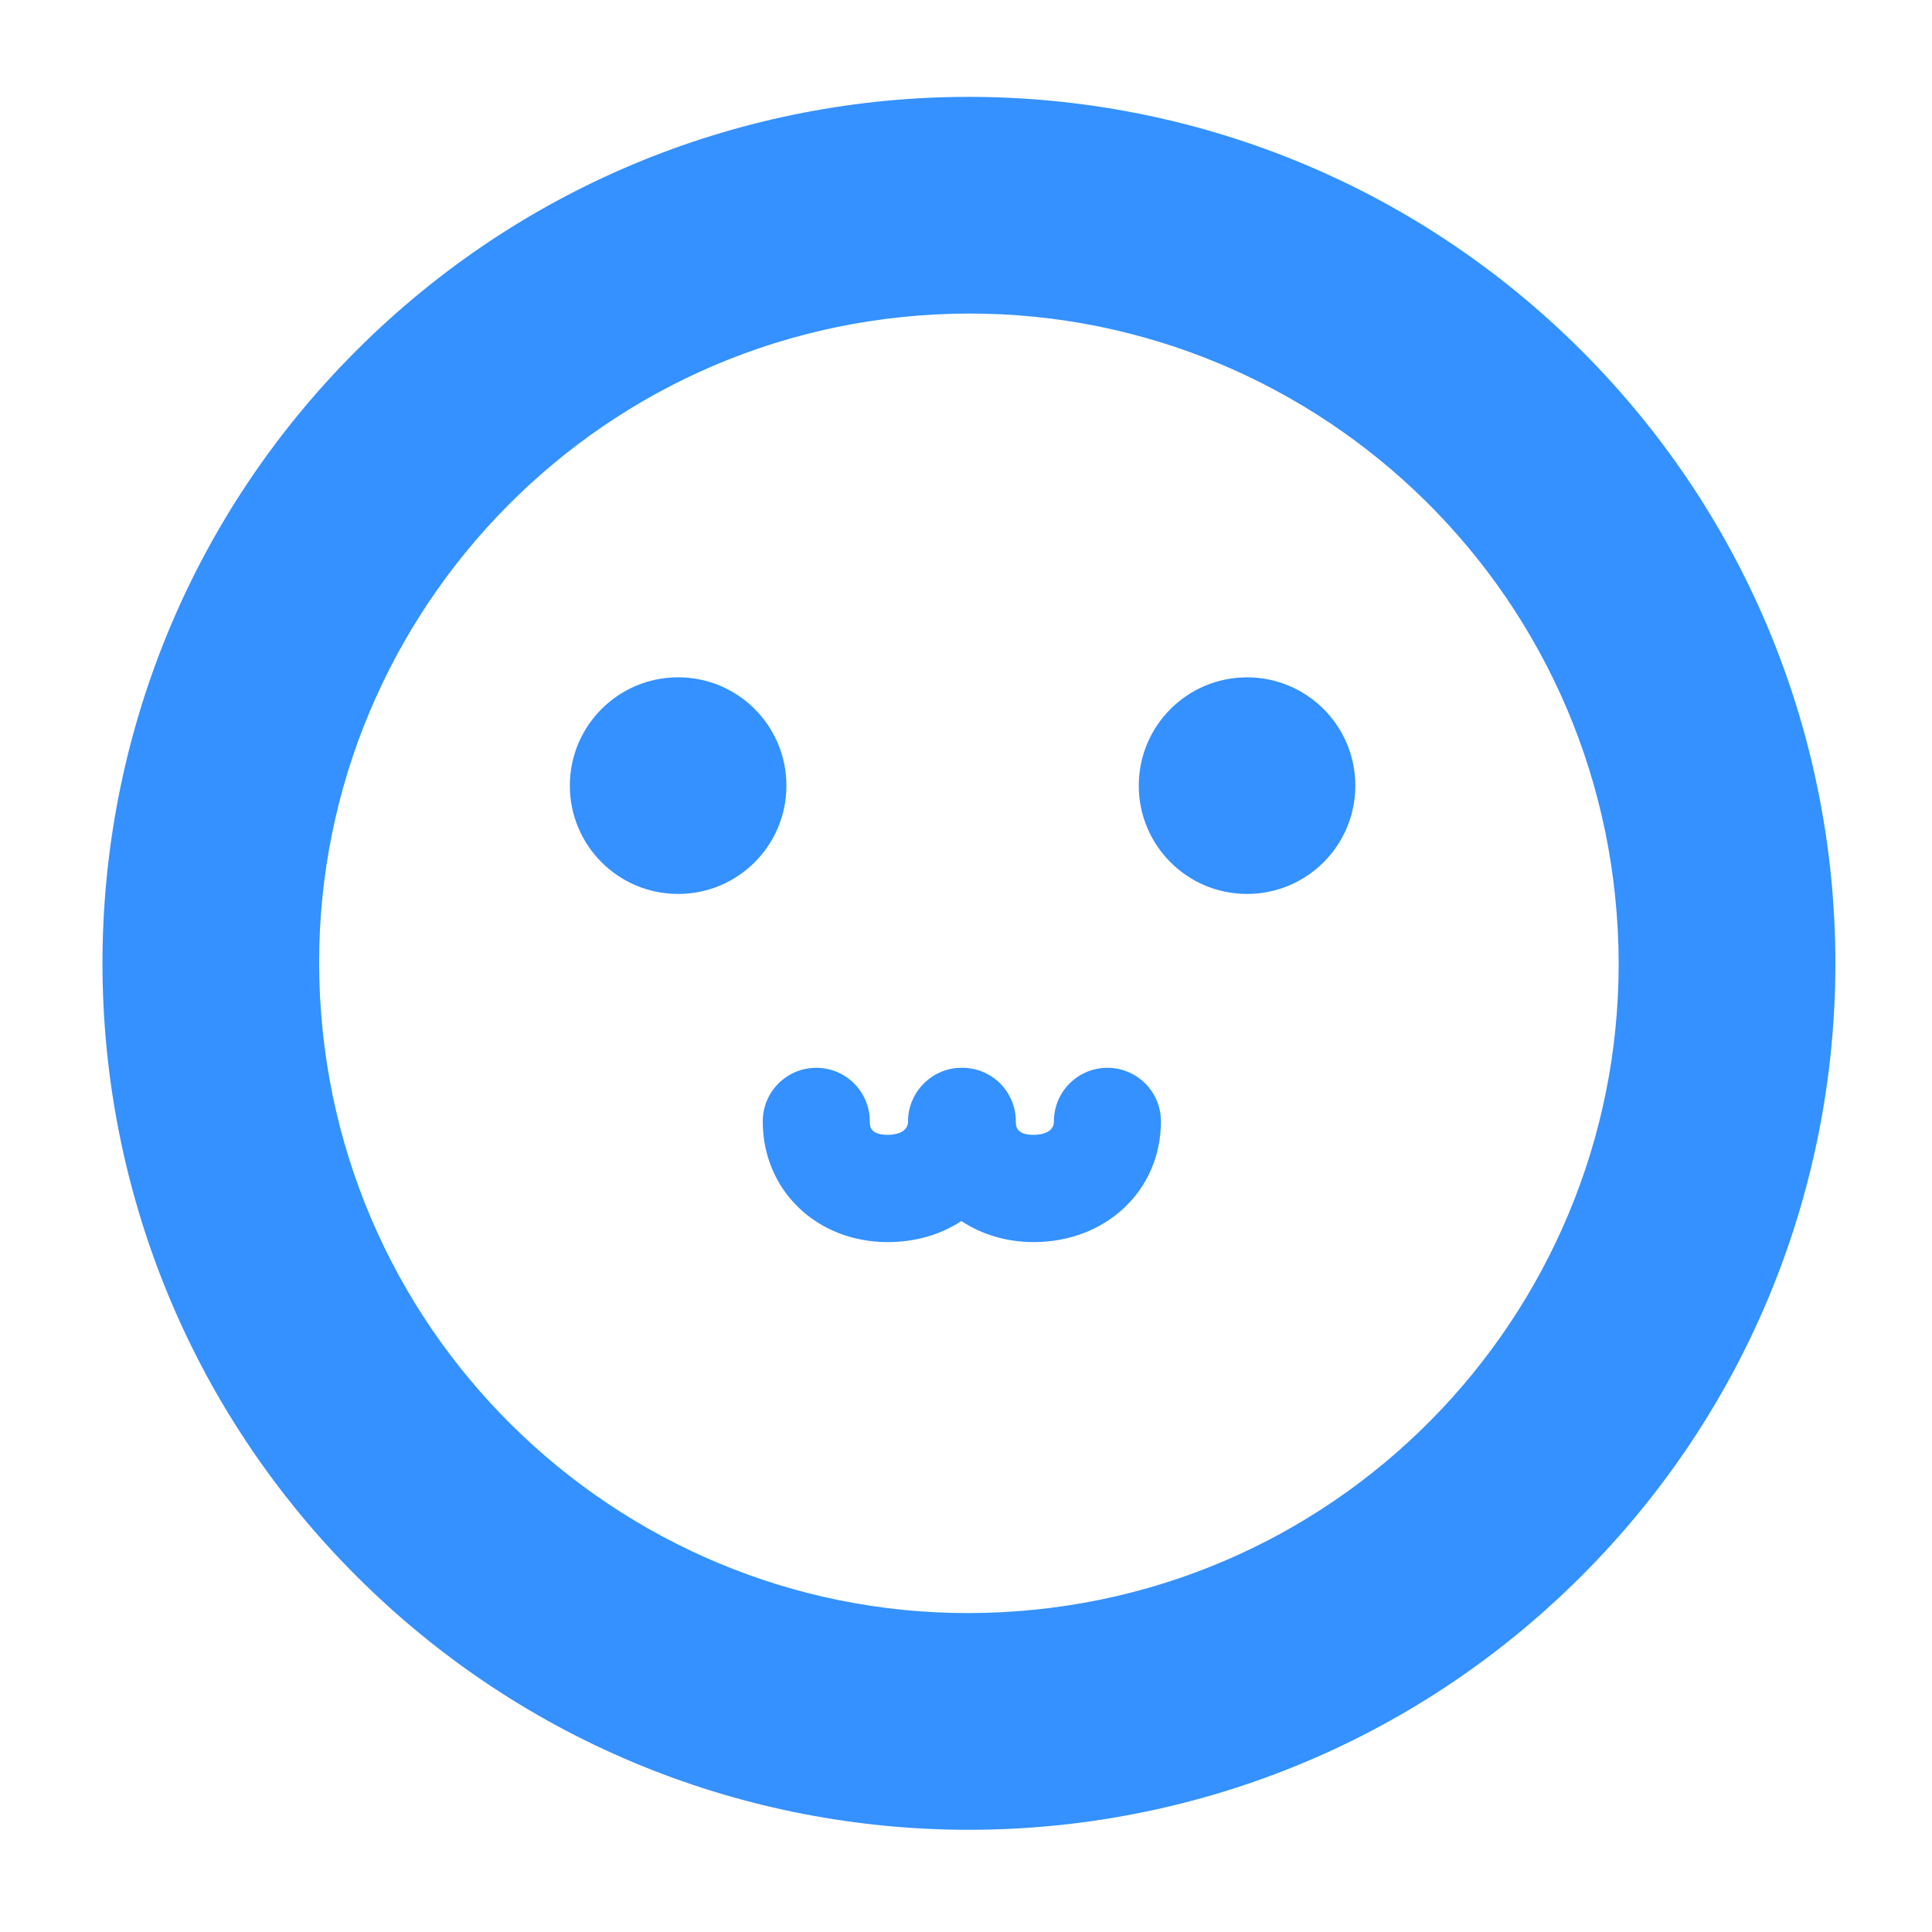
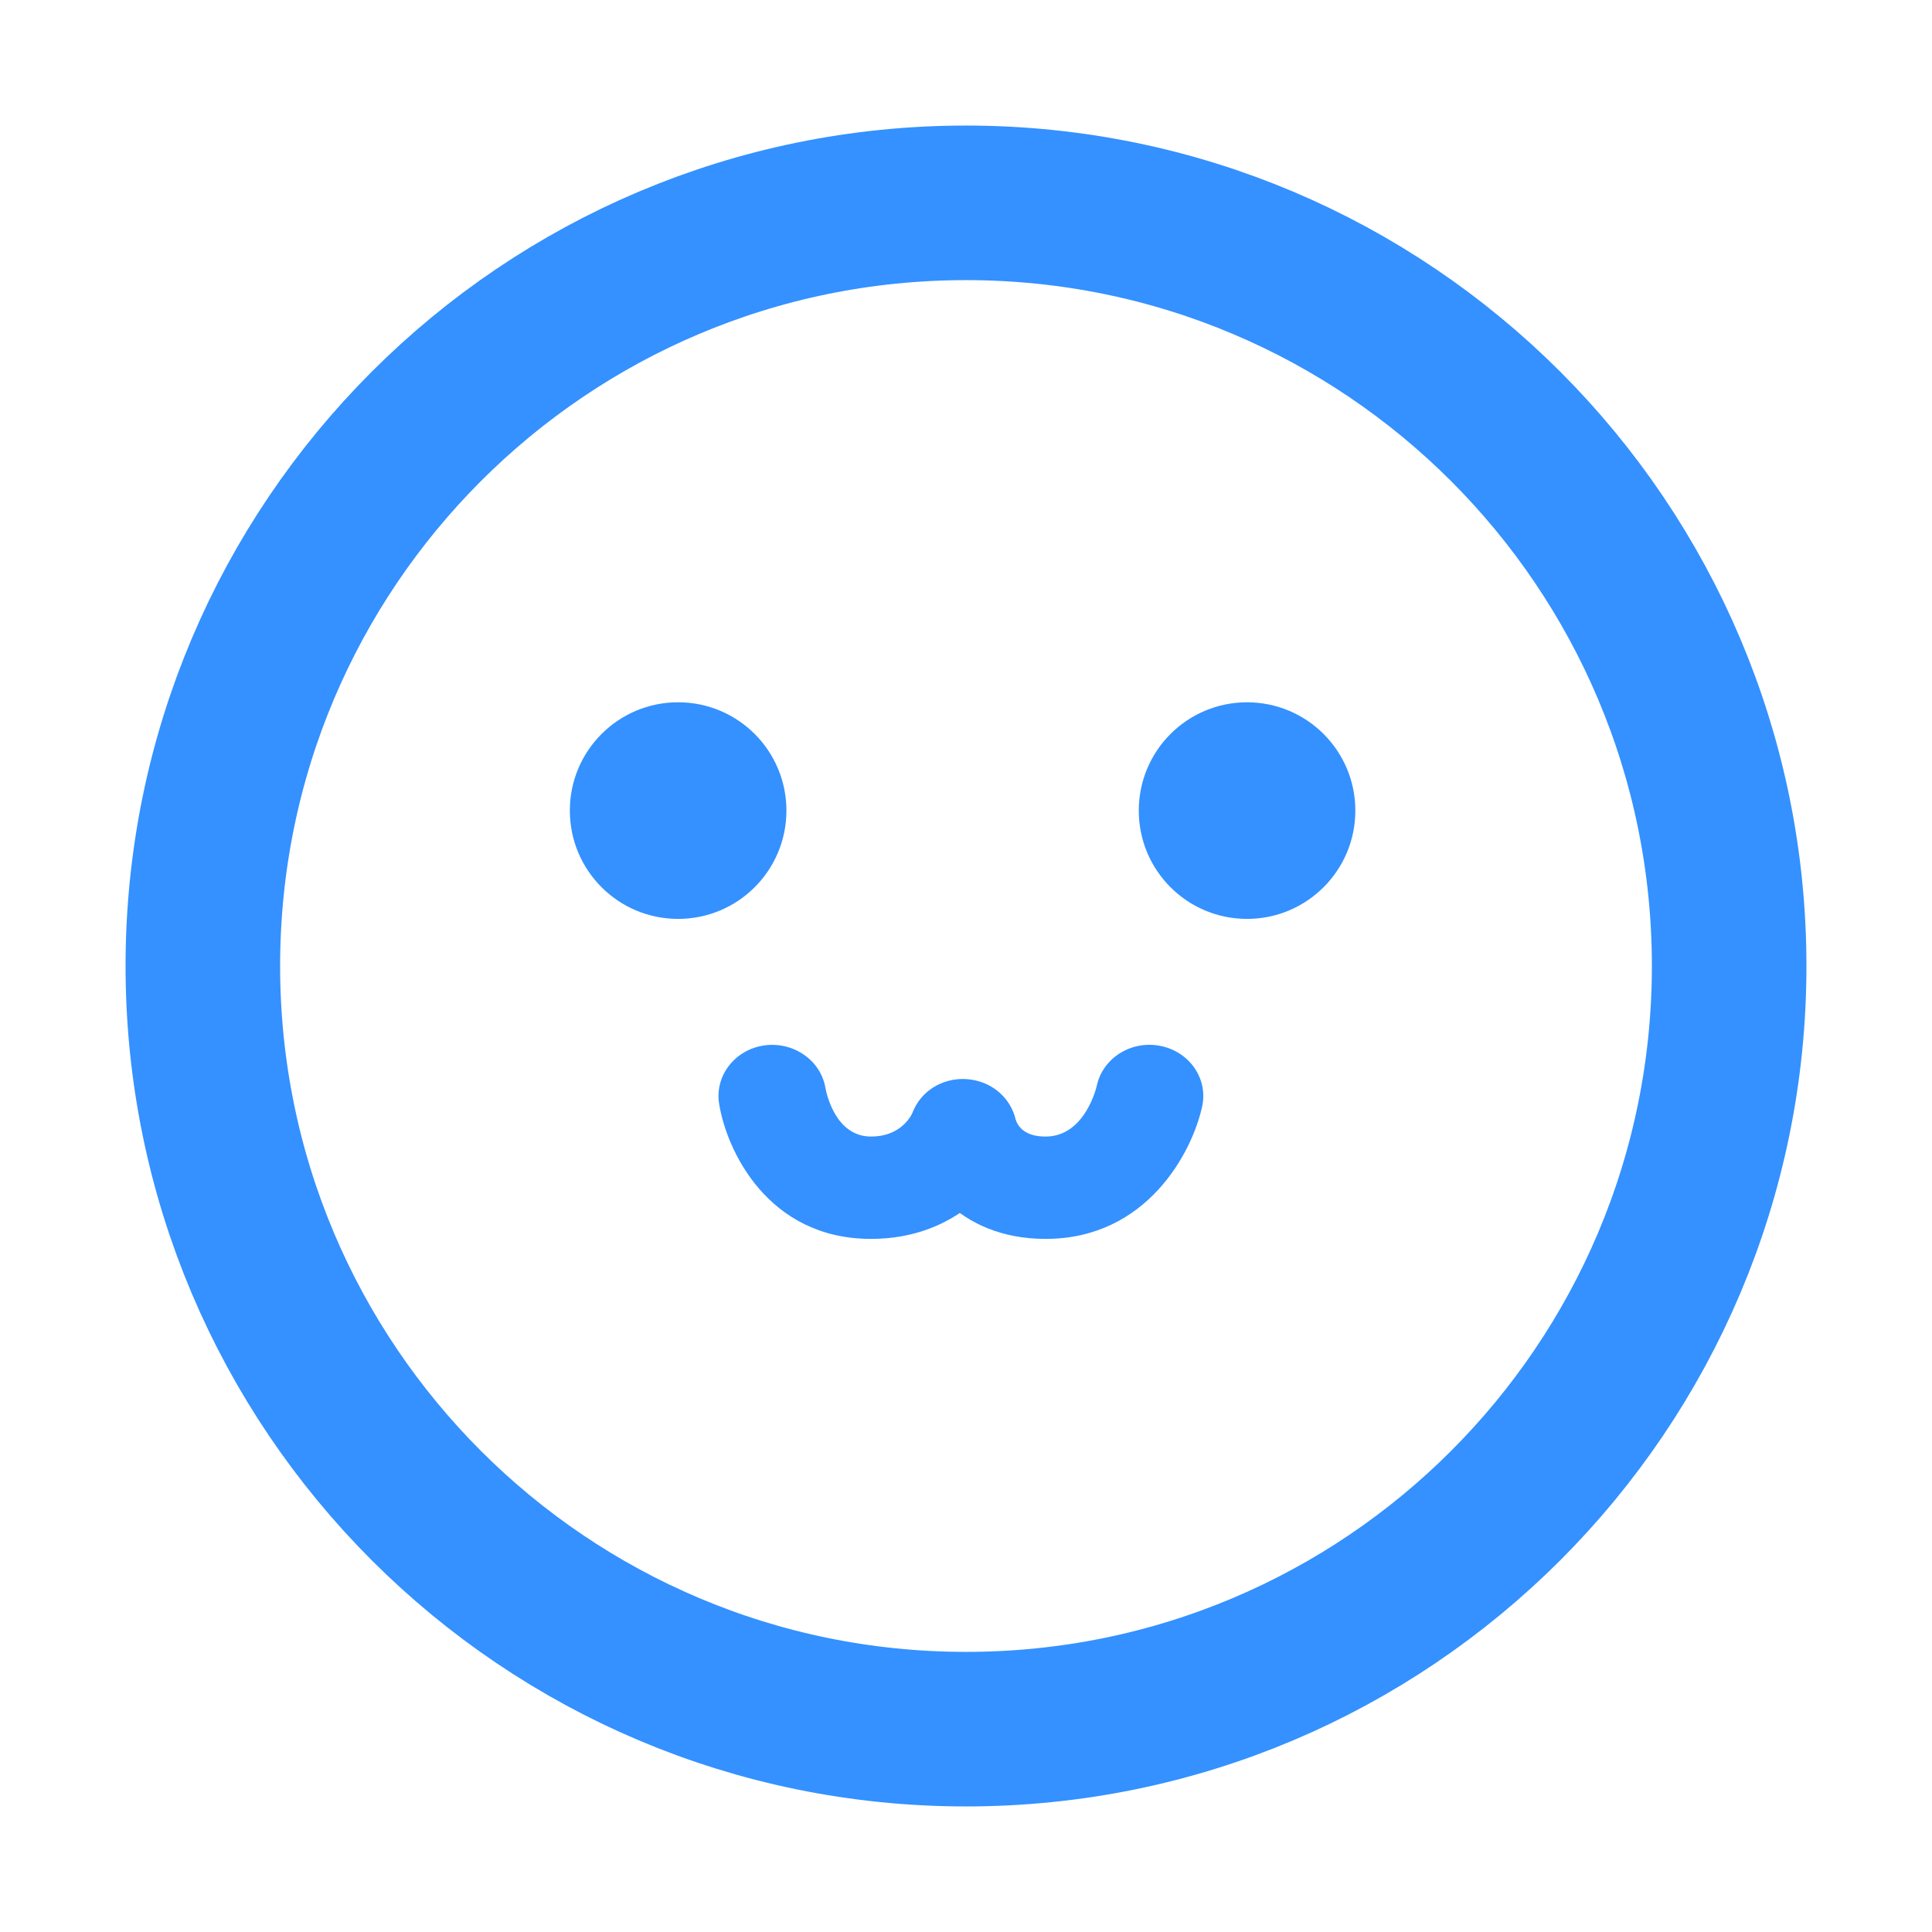
<svg xmlns="http://www.w3.org/2000/svg" version="1.1" id="Layer_1" x="0px" y="0px" width="100px" height="100px" viewBox="0 0 100 100" enable-background="new 0 0 100 100" xml:space="preserve">
+   <circle fill="none" stroke="#3491FF" stroke-width="8" stroke-miterlimit="10" cx="50" cy="50" r="39.501" />
  <g id="Helper">
</g>
  <g id="Layer_2">
    <g>
-       <path fill="#3491FF" d="M81.859,18.15C64.34,0.64,35.96,0.63,18.44,18.15s-17.51,45.911,0,63.42c17.52,17.52,45.9,17.52,63.419,0    C99.38,64.061,99.38,35.67,81.859,18.15z M52.73,83.391C34.21,84.83,18.04,70.96,16.62,52.439    C15.19,33.92,29.05,17.76,47.57,16.33C66.1,14.9,82.26,28.77,83.68,47.28C85.109,65.811,71.24,81.97,52.73,83.391z" />
+       <path fill="#3491FF" d="M64.547,36.351c-3.097,0-5.604,2.507-5.604,5.606c0,3.098,2.507,5.605,5.604,5.605    c3.094,0,5.605-2.507,5.605-5.605C70.152,38.857,67.641,36.351,64.547,36.351z" />
    </g>
    <g>
-       <path fill="#3491FF" d="M64.547,35.059c-3.097,0-5.604,2.507-5.604,5.606c0,3.098,2.507,5.605,5.604,5.605    c3.094,0,5.605-2.507,5.605-5.605C70.152,37.566,67.641,35.059,64.547,35.059z" />
-     </g>
-     <g>
-       <path fill="#3491FF" d="M29.495,40.664c0,3.099,2.507,5.606,5.604,5.606c3.099,0,5.606-2.507,5.606-5.606    c0-3.097-2.507-5.606-5.606-5.606C32.002,35.058,29.495,37.567,29.495,40.664z" />
-     </g>
-     <g>
-       <path fill="#3491FF" d="M60.09,58.04c0,3.56-2.83,6.25-6.59,6.25c-1.41,0-2.7-0.399-3.74-1.09c-1.06,0.7-2.37,1.09-3.81,1.09    c-3.69,0-6.47-2.69-6.47-6.25c0-1.53,1.24-2.771,2.77-2.771s2.77,1.24,2.77,2.771c0,0.229,0,0.7,0.93,0.7    c0.24,0,1.05-0.051,1.05-0.7c0-1.431,1.09-2.61,2.49-2.76c0.11,0,0.21-0.011,0.32-0.011c0.08,0,0.16,0,0.24,0.011    c1.421,0.12,2.53,1.31,2.53,2.76c0,0.229,0,0.7,0.92,0.7c0.25,0,1.05-0.051,1.05-0.7c0-1.53,1.24-2.771,2.771-2.771    C58.85,55.27,60.09,56.51,60.09,58.04z" />
+       <path fill="#3491FF" d="M29.495,41.956c0,3.099,2.507,5.606,5.604,5.606c3.099,0,5.606-2.507,5.606-5.606    c0-3.097-2.507-5.606-5.606-5.606C32.002,36.35,29.495,38.859,29.495,41.956z" />
    </g>
  </g>
+   <path fill="#3491FF" d="M45.082,64.125c-5.337,0-7.476-4.578-7.861-6.999c-0.23-1.446,0.816-2.797,2.337-3.016  c1.505-0.211,2.925,0.768,3.166,2.202c0.051,0.275,0.516,2.516,2.357,2.516c1.483,0,2.039-0.977,2.173-1.275  c0.535-1.372,2.125-2.044,3.569-1.533c1.442,0.509,2.164,2.061,1.63,3.432C51.776,61.188,49.46,64.125,45.082,64.125z" />
+   <path fill="#3491FF" d="M54.121,64.125c-4.605,0-6.59-3.284-6.996-5.021c-0.333-1.429,0.612-2.843,2.114-3.16  c1.478-0.321,2.944,0.557,3.308,1.948c0.195,0.62,0.726,0.936,1.574,0.936c2.057,0,2.643-2.604,2.648-2.631  c0.31-1.434,1.781-2.359,3.287-2.062c1.508,0.295,2.479,1.694,2.169,3.127C61.714,59.636,59.36,64.125,54.121,64.125z" />
</svg>
